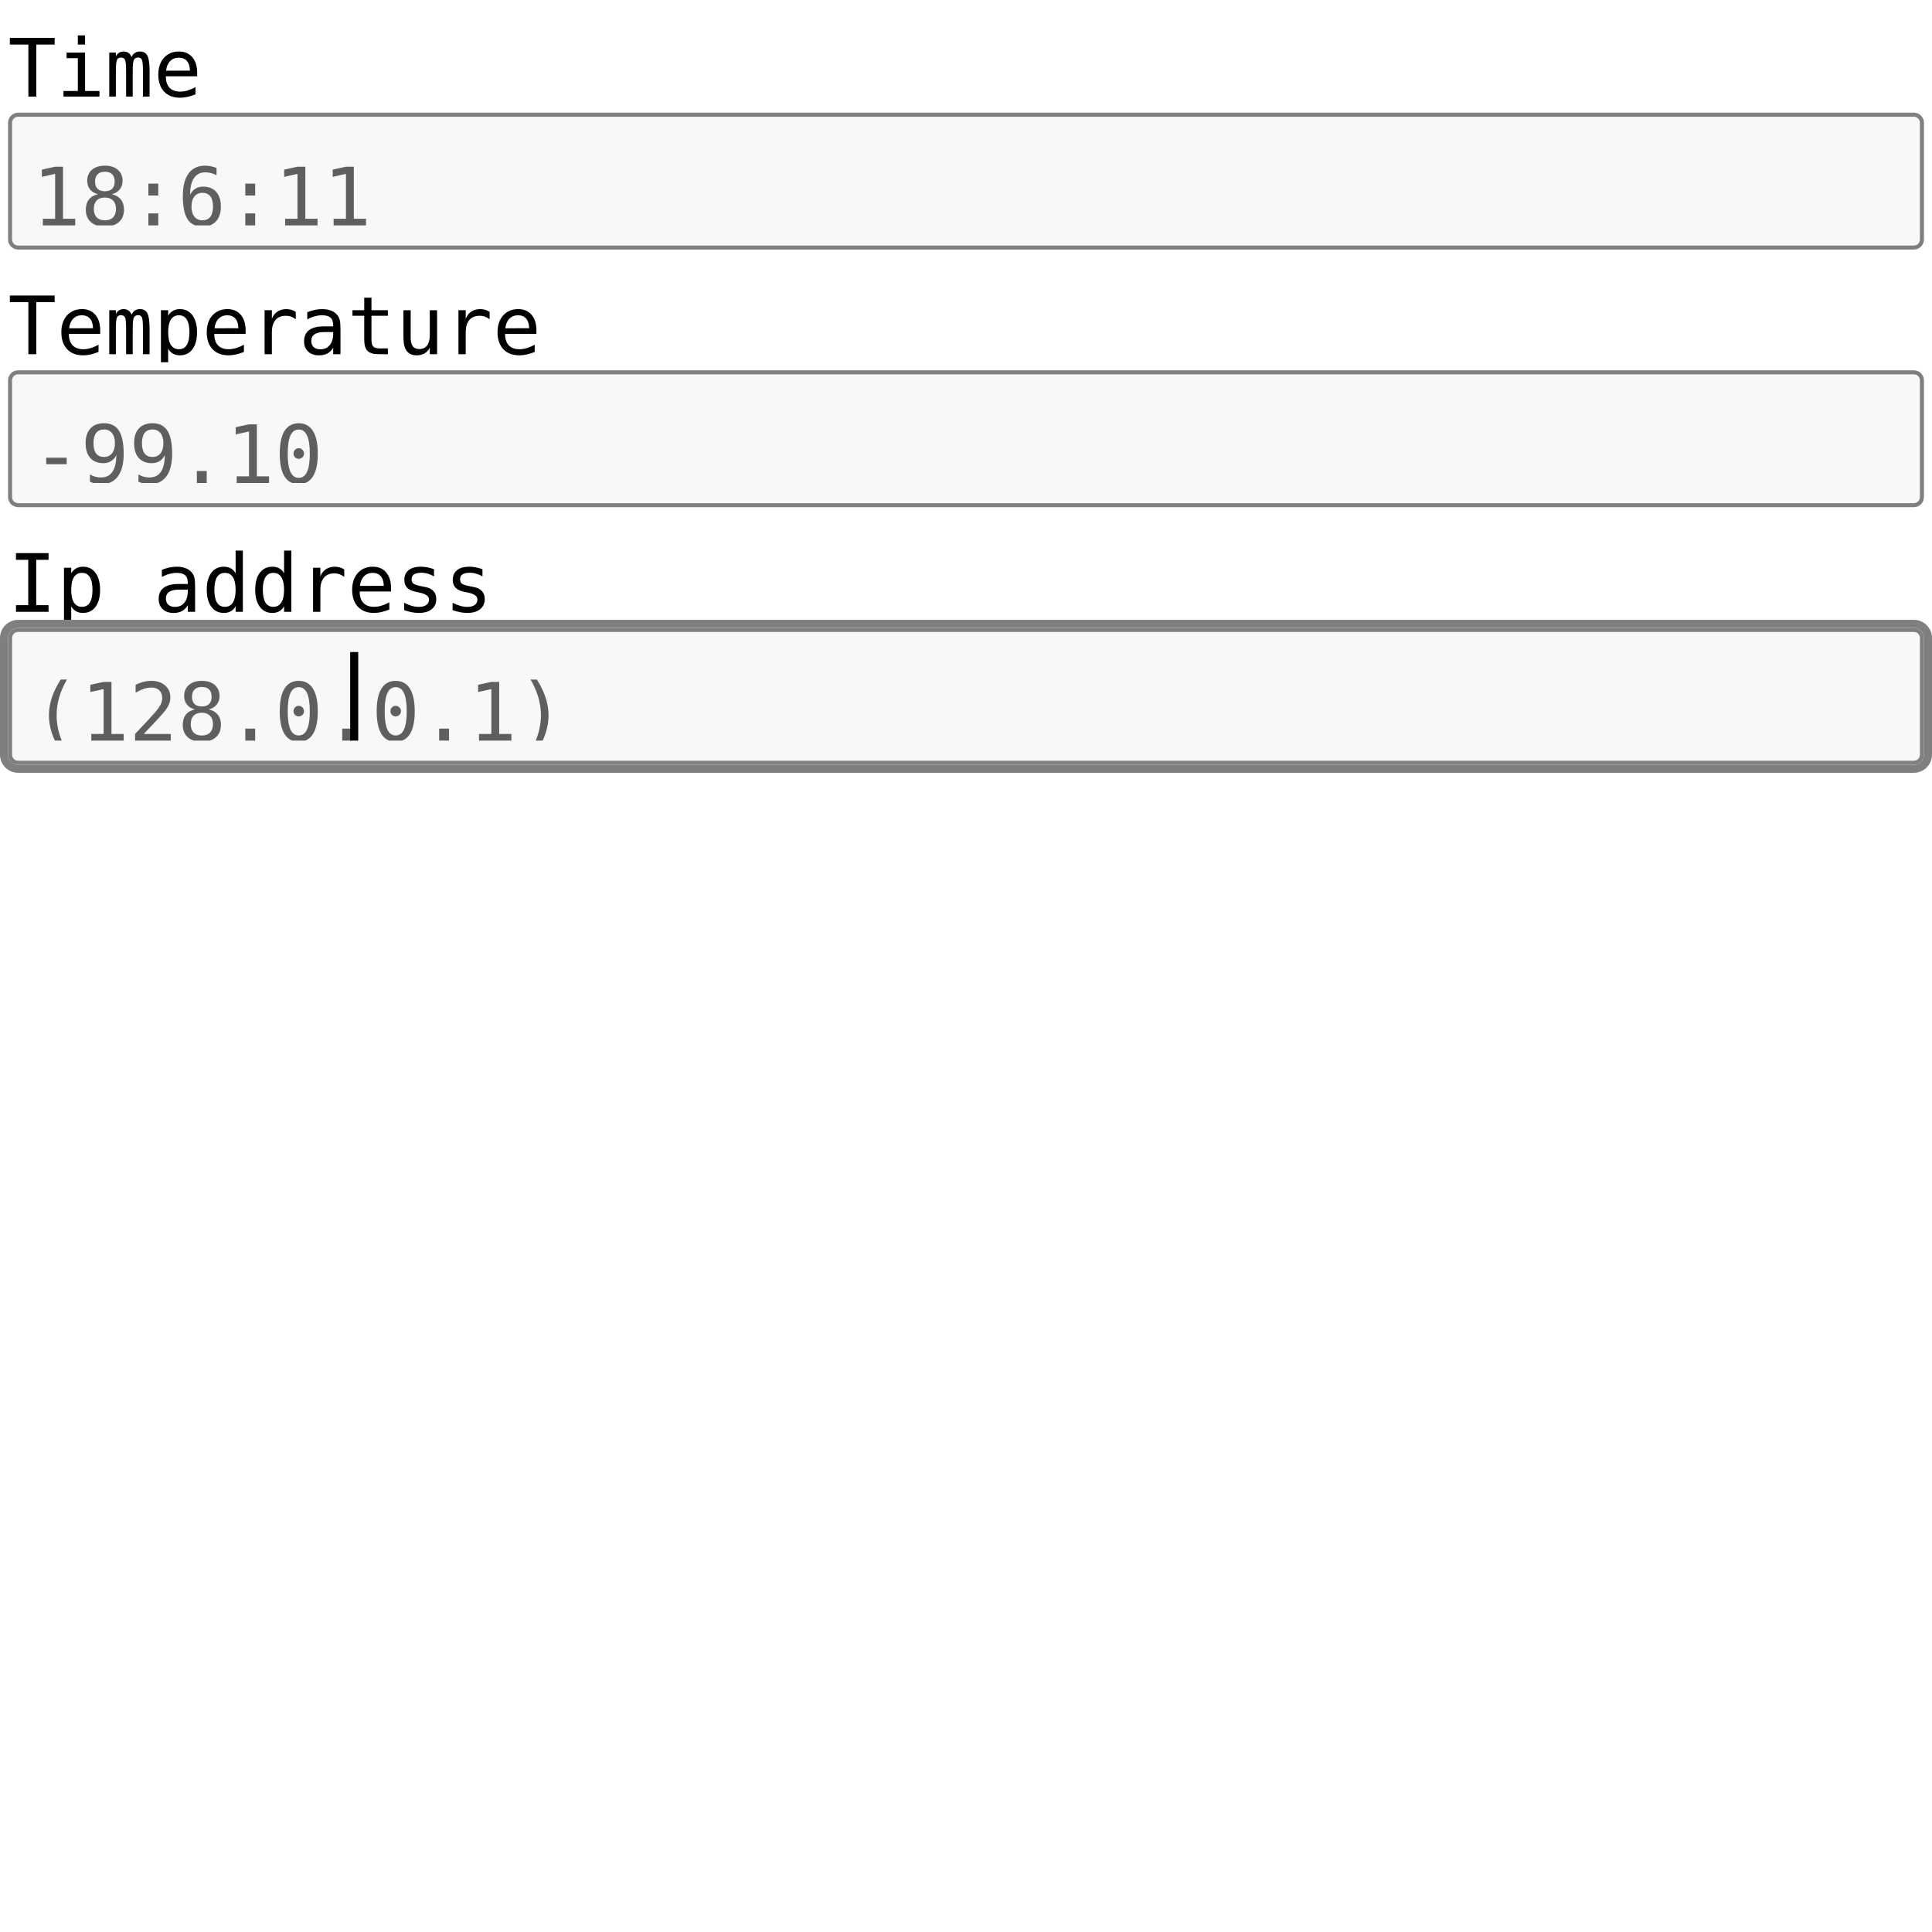
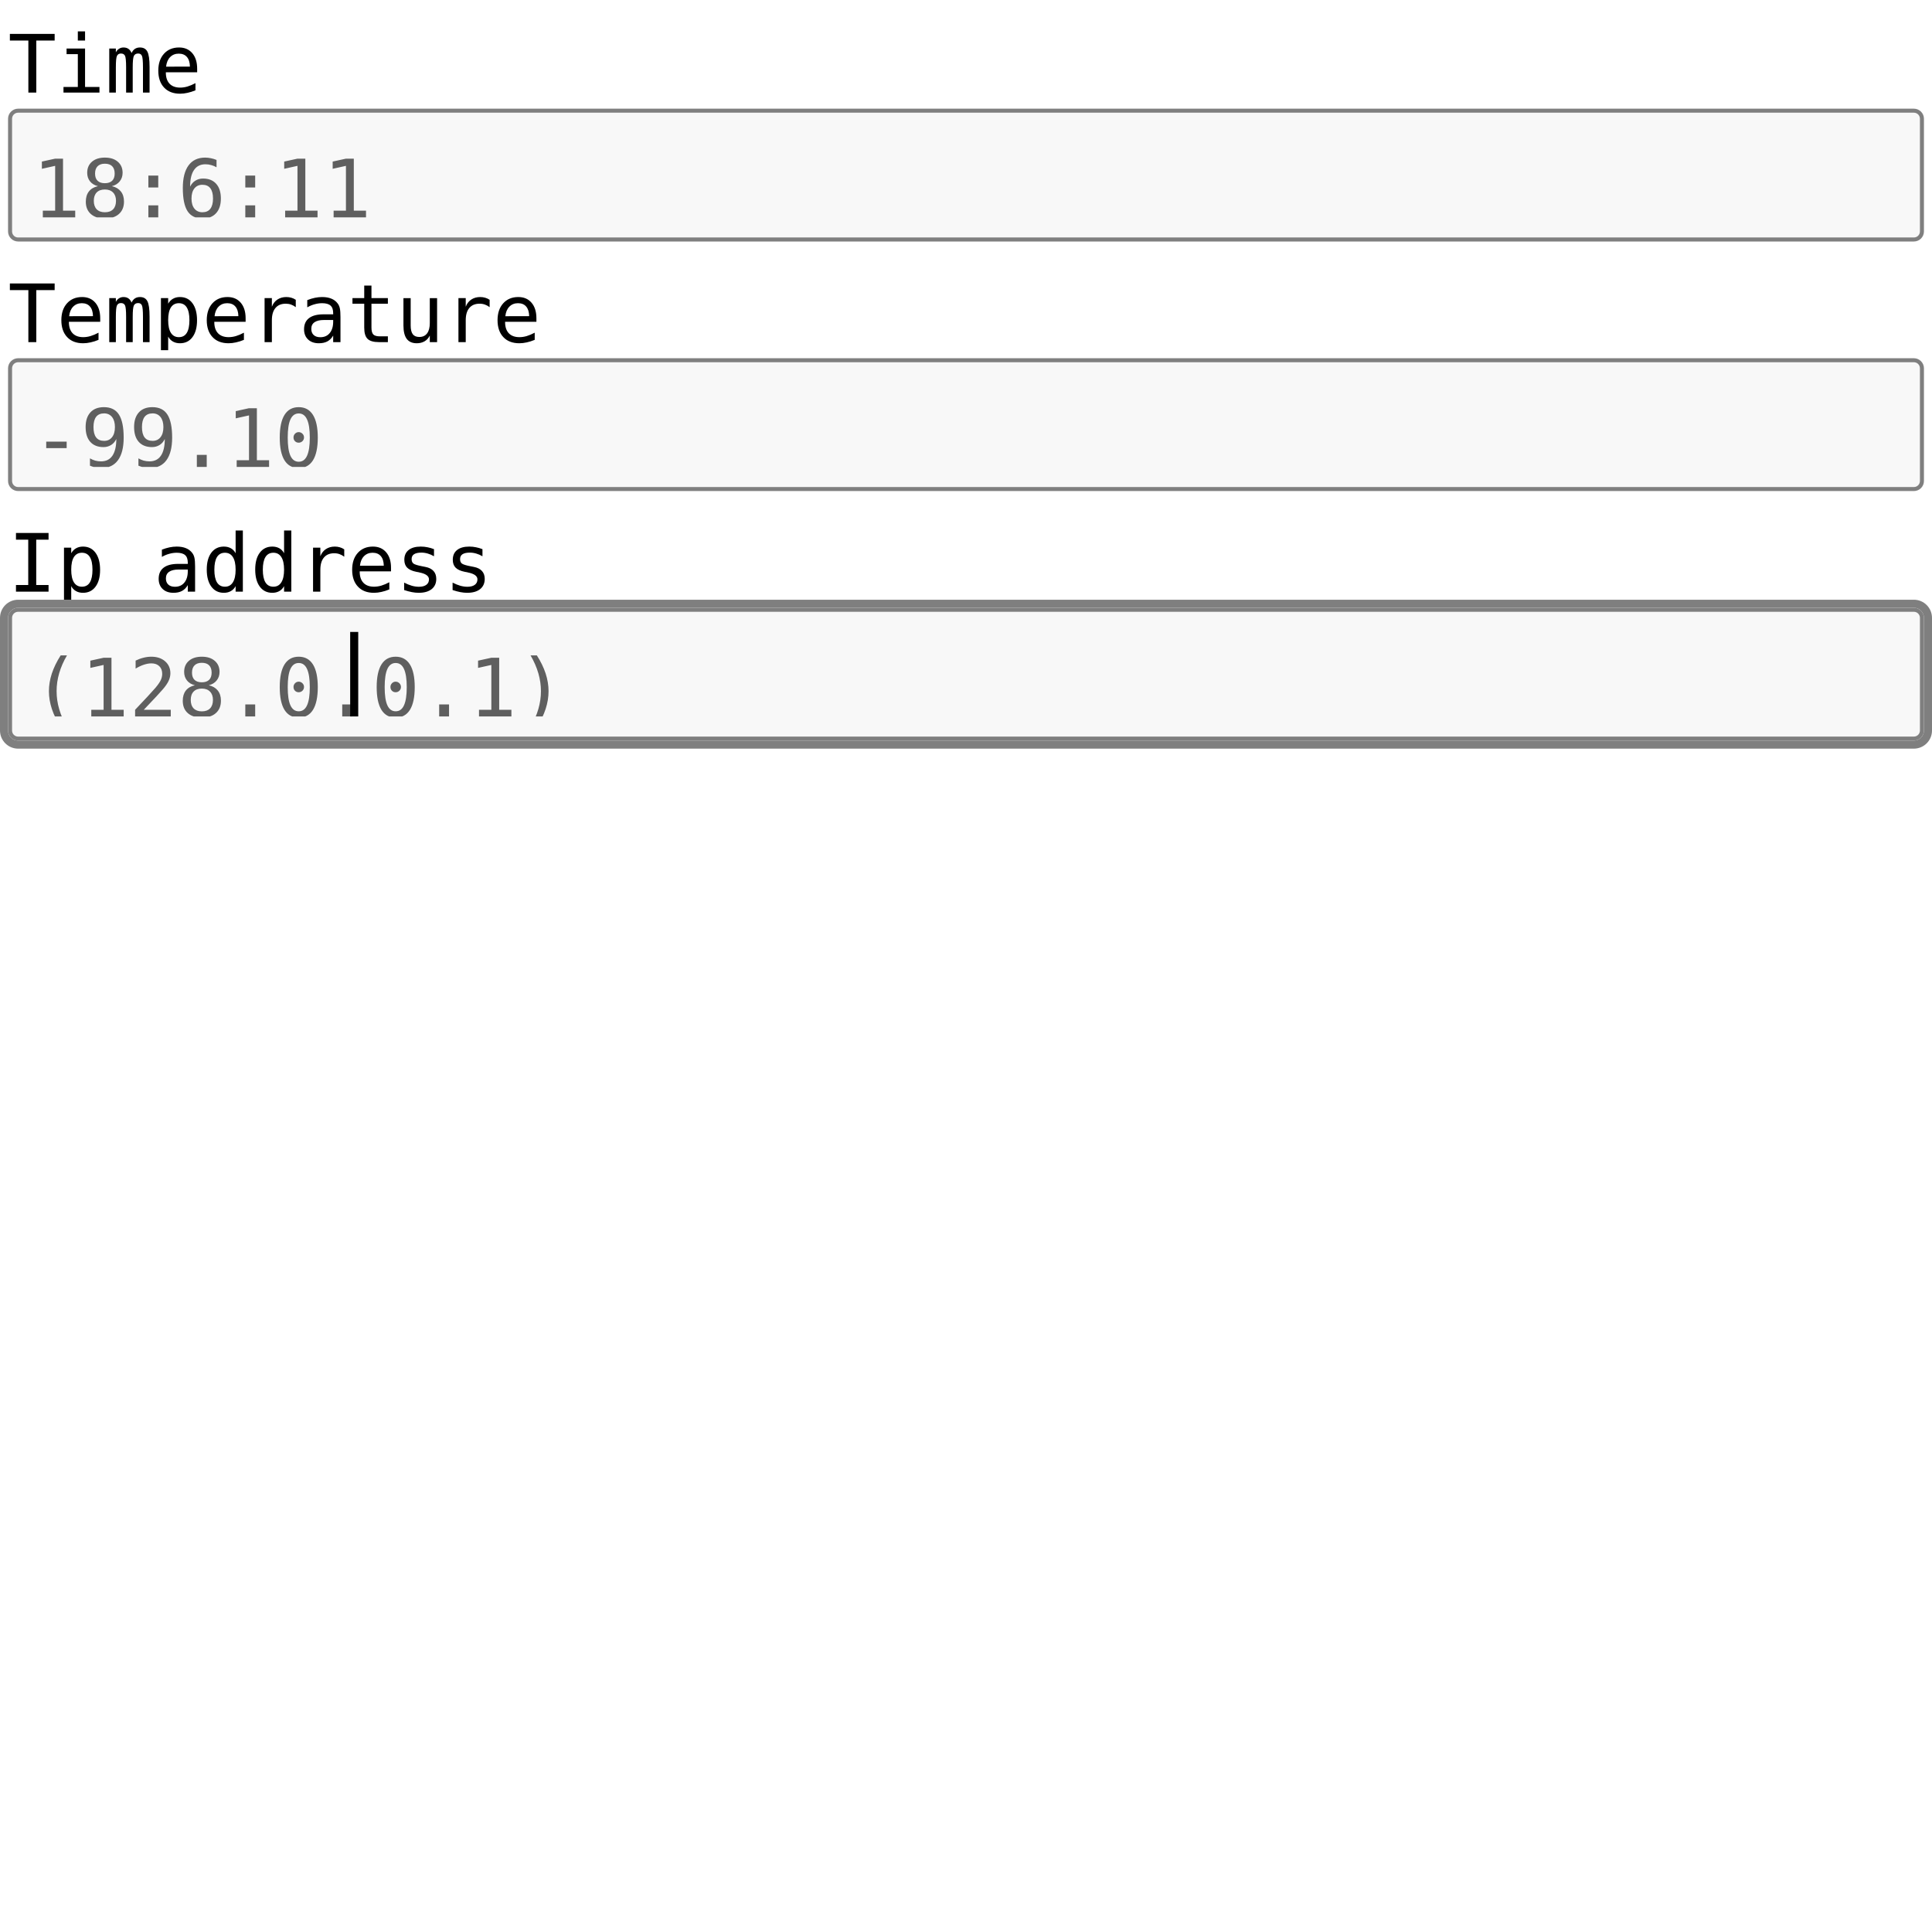
<svg xmlns="http://www.w3.org/2000/svg" version="1.1" viewBox="0 0 480 480">
  <defs>
    <clipPath id="clip_0">
      <polygon points="0 0,480 0,480 480,0 480" />
    </clipPath>
  </defs>
  <g clip-path="url(#clip_0)">
    <path style="fill:#FFFFFF;" d="M 0,0 C 0,0 0,0 0,0 L 480,0 C 480,0 480,0 480,0 L 480,480 C 480,480 480,480 480,480 L 0,480 C 0,480 0,480 0,480 L 0,0 Z" />
    <defs>
      <clipPath id="clip_1">
-         <polygon points="0 0,480 0,480 26,0 26" />
+         <polygon points="0 0,480 0,480 25,0 25" />
      </clipPath>
    </defs>
    <g clip-path="url(#clip_1)">
-       <text x="2" y="24" xml:space="preserve" style="font-size:20px;font-family:Berial,monospace;fill:#000000;" textLength="32" lengthAdjust="spacingAndGlyphs">Time</text>
+       <text x="2" y="23" xml:space="preserve" style="font-size:20px;font-family:Berial,monospace;fill:#000000;" textLength="32" lengthAdjust="spacingAndGlyphs">Time</text>
    </g>
-     <path style="fill:#F8F8F8;" d="M 4.50,29 C 3.67,29 3,29.67 3,30.50 L 3,59.50 C 3,60.33 3.67,61 4.50,61 L 475.50,61 C 476.33,61 477,60.33 477,59.50 L 477,30.50 C 477,29.67 476.33,29 475.50,29 L 4.50,29 Z" />
-     <path style="fill:#7F7F7F;" d="M 2,30.50 C 2,29.13 3.13,28 4.50,28 L 475.50,28 C 476.88,28 478,29.13 478,30.50 L 478,59.50 C 478,60.88 476.88,62 475.50,62 L 4.50,62 C 3.13,62 2,60.88 2,59.50 L 2,30.50 M 4.50,29 C 3.67,29 3,29.67 3,30.50 L 3,59.50 C 3,60.33 3.67,61 4.50,61 L 475.50,61 C 476.33,61 477,60.33 477,59.50 L 477,30.50 C 477,29.67 476.33,29 475.50,29 L 4.50,29 Z" />
+     <path style="fill:#F8F8F8;" d="M 4.50,28 C 3.67,28 3,28.67 3,29.50 L 3,57.50 C 3,58.33 3.67,59 4.50,59 L 475.50,59 C 476.33,59 477,58.33 477,57.50 L 477,29.50 C 477,28.67 476.33,28 475.50,28 L 4.50,28 Z" />
+     <path style="fill:#7F7F7F;" d="M 2,29.50 C 2,28.13 3.13,27 4.50,27 L 475.50,27 C 476.88,27 478,28.13 478,29.50 L 478,57.50 C 478,58.88 476.88,60 475.50,60 L 4.50,60 C 3.13,60 2,58.88 2,57.50 L 2,29.50 M 4.50,28 C 3.67,28 3,28.67 3,29.50 L 3,57.50 C 3,58.33 3.67,59 4.50,59 L 475.50,59 C 476.33,59 477,58.33 477,57.50 L 477,29.50 C 477,28.67 476.33,28 475.50,28 L 4.50,28 Z" />
    <defs>
      <clipPath id="clip_2">
-         <polygon points="8 34,472 34,472 56,8 56" />
+         <polygon points="8 33,472 33,472 54,8 54" />
      </clipPath>
    </defs>
    <g clip-path="url(#clip_2)">
-       <text x="8" y="56" xml:space="preserve" style="font-size:20px;font-family:Berial,monospace;fill:#5F5F5F;" textLength="56" lengthAdjust="spacingAndGlyphs">18:6:11</text>
+       <text x="8" y="54" xml:space="preserve" style="font-size:20px;font-family:Berial,monospace;fill:#5F5F5F;" textLength="56" lengthAdjust="spacingAndGlyphs">18:6:11</text>
    </g>
    <defs>
      <clipPath id="clip_3">
-         <polygon points="0 64,480 64,480 90,0 90" />
+         <polygon points="0 62,480 62,480 87,0 87" />
      </clipPath>
    </defs>
    <g clip-path="url(#clip_3)">
-       <text x="2" y="88" xml:space="preserve" style="font-size:20px;font-family:Berial,monospace;fill:#000000;" textLength="88" lengthAdjust="spacingAndGlyphs">Temperature</text>
+       <text x="2" y="85" xml:space="preserve" style="font-size:20px;font-family:Berial,monospace;fill:#000000;" textLength="88" lengthAdjust="spacingAndGlyphs">Temperature</text>
    </g>
-     <path style="fill:#F8F8F8;" d="M 4.50,93 C 3.67,93 3,93.67 3,94.50 L 3,123.50 C 3,124.33 3.67,125 4.50,125 L 475.50,125 C 476.33,125 477,124.33 477,123.50 L 477,94.50 C 477,93.67 476.33,93 475.50,93 L 4.50,93 Z" />
-     <path style="fill:#7F7F7F;" d="M 2,94.50 C 2,93.13 3.13,92 4.50,92 L 475.50,92 C 476.88,92 478,93.13 478,94.50 L 478,123.50 C 478,124.88 476.88,126 475.50,126 L 4.50,126 C 3.13,126 2,124.88 2,123.50 L 2,94.50 M 4.50,93 C 3.67,93 3,93.67 3,94.50 L 3,123.50 C 3,124.33 3.67,125 4.50,125 L 475.50,125 C 476.33,125 477,124.33 477,123.50 L 477,94.50 C 477,93.67 476.33,93 475.50,93 L 4.50,93 Z" />
+     <path style="fill:#F8F8F8;" d="M 4.50,90 C 3.67,90 3,90.67 3,91.50 L 3,119.50 C 3,120.33 3.67,121 4.50,121 L 475.50,121 C 476.33,121 477,120.33 477,119.50 L 477,91.50 C 477,90.67 476.33,90 475.50,90 L 4.50,90 Z" />
+     <path style="fill:#7F7F7F;" d="M 2,91.50 C 2,90.13 3.13,89 4.50,89 L 475.50,89 C 476.88,89 478,90.13 478,91.50 L 478,119.50 C 478,120.88 476.88,122 475.50,122 L 4.50,122 C 3.13,122 2,120.88 2,119.50 L 2,91.50 M 4.50,90 C 3.67,90 3,90.67 3,91.50 L 3,119.50 C 3,120.33 3.67,121 4.50,121 L 475.50,121 C 476.33,121 477,120.33 477,119.50 L 477,91.50 C 477,90.67 476.33,90 475.50,90 L 4.50,90 Z" />
    <defs>
      <clipPath id="clip_4">
-         <polygon points="8 98,472 98,472 120,8 120" />
+         <polygon points="8 95,472 95,472 116,8 116" />
      </clipPath>
    </defs>
    <g clip-path="url(#clip_4)">
-       <text x="8" y="120" xml:space="preserve" style="font-size:20px;font-family:Berial,monospace;fill:#5F5F5F;" textLength="48" lengthAdjust="spacingAndGlyphs">-99.10</text>
+       <text x="8" y="116" xml:space="preserve" style="font-size:20px;font-family:Berial,monospace;fill:#5F5F5F;" textLength="48" lengthAdjust="spacingAndGlyphs">-99.10</text>
    </g>
    <defs>
      <clipPath id="clip_5">
-         <polygon points="0 128,480 128,480 154,0 154" />
+         <polygon points="0 124,480 124,480 149,0 149" />
      </clipPath>
    </defs>
    <g clip-path="url(#clip_5)">
-       <text x="2" y="152" xml:space="preserve" style="font-size:20px;font-family:Berial,monospace;fill:#000000;" textLength="80" lengthAdjust="spacingAndGlyphs">Ip address</text>
+       <text x="2" y="147" xml:space="preserve" style="font-size:20px;font-family:Berial,monospace;fill:#000000;" textLength="80" lengthAdjust="spacingAndGlyphs">Ip address</text>
    </g>
-     <path style="fill:#7F7F7F;" d="M 0,158.50 C 0,156.02 2.02,154 4.50,154 L 475.50,154 C 477.98,154 480,156.02 480,158.50 L 480,187.50 C 480,189.98 477.98,192 475.50,192 L 4.50,192 C 2.02,192 0,189.98 0,187.50 L 0,158.50 M 4.50,156 C 3.13,156 2,157.13 2,158.50 L 2,187.50 C 2,188.88 3.13,190 4.50,190 L 475.50,190 C 476.88,190 478,188.88 478,187.50 L 478,158.50 C 478,157.13 476.88,156 475.50,156 L 4.50,156 Z" />
-     <path style="fill:#F8F8F8;" d="M 4.50,157 C 3.67,157 3,157.67 3,158.50 L 3,187.50 C 3,188.33 3.67,189 4.50,189 L 475.50,189 C 476.33,189 477,188.33 477,187.50 L 477,158.50 C 477,157.67 476.33,157 475.50,157 L 4.50,157 Z" />
-     <path style="fill:#7F7F7F;" d="M 2,158.50 C 2,157.13 3.13,156 4.50,156 L 475.50,156 C 476.88,156 478,157.13 478,158.50 L 478,187.50 C 478,188.88 476.88,190 475.50,190 L 4.50,190 C 3.13,190 2,188.88 2,187.50 L 2,158.50 M 4.50,157 C 3.67,157 3,157.67 3,158.50 L 3,187.50 C 3,188.33 3.67,189 4.50,189 L 475.50,189 C 476.33,189 477,188.33 477,187.50 L 477,158.50 C 477,157.67 476.33,157 475.50,157 L 4.50,157 Z" />
+     <path style="fill:#7F7F7F;" d="M 0,153.50 C 0,151.02 2.02,149 4.50,149 L 475.50,149 C 477.98,149 480,151.02 480,153.50 L 480,181.50 C 480,183.98 477.98,186 475.50,186 L 4.50,186 C 2.02,186 0,183.98 0,181.50 L 0,153.50 M 4.50,151 C 3.13,151 2,152.13 2,153.50 L 2,181.50 C 2,182.88 3.13,184 4.50,184 L 475.50,184 C 476.88,184 478,182.88 478,181.50 L 478,153.50 C 478,152.13 476.88,151 475.50,151 L 4.50,151 Z" />
+     <path style="fill:#F8F8F8;" d="M 4.50,152 C 3.67,152 3,152.67 3,153.50 L 3,181.50 C 3,182.33 3.67,183 4.50,183 L 475.50,183 C 476.33,183 477,182.33 477,181.50 L 477,153.50 C 477,152.67 476.33,152 475.50,152 L 4.50,152 Z" />
+     <path style="fill:#7F7F7F;" d="M 2,153.50 C 2,152.13 3.13,151 4.50,151 L 475.50,151 C 476.88,151 478,152.13 478,153.50 L 478,181.50 C 478,182.88 476.88,184 475.50,184 L 4.50,184 C 3.13,184 2,182.88 2,181.50 L 2,153.50 M 4.50,152 C 3.67,152 3,152.67 3,153.50 L 3,181.50 C 3,182.33 3.67,183 4.50,183 L 475.50,183 C 476.33,183 477,182.33 477,181.50 L 477,153.50 C 477,152.67 476.33,152 475.50,152 L 4.50,152 Z" />
    <defs>
      <clipPath id="clip_6">
-         <polygon points="8 162,472 162,472 184,8 184" />
+         <polygon points="8 157,472 157,472 178,8 178" />
      </clipPath>
    </defs>
    <g clip-path="url(#clip_6)">
-       <text x="8" y="184" xml:space="preserve" style="font-size:20px;font-family:Berial,monospace;fill:#5F5F5F;" textLength="88" lengthAdjust="spacingAndGlyphs">(128.0.0.1)</text>
-       <path style="fill:#000000;" d="M 87,162 C 87,162 87,162 87,162 L 89,162 C 89,162 89,162 89,162 L 89,184 C 89,184 89,184 89,184 L 87,184 C 87,184 87,184 87,184 L 87,162 Z" />
+       <text x="8" y="178" xml:space="preserve" style="font-size:20px;font-family:Berial,monospace;fill:#5F5F5F;" textLength="88" lengthAdjust="spacingAndGlyphs">(128.0.0.1)</text>
+       <path style="fill:#000000;" d="M 87,157 C 87,157 87,157 87,157 L 89,157 C 89,157 89,157 89,157 L 89,178 C 89,178 89,178 89,178 L 87,178 C 87,178 87,178 87,178 L 87,157 Z" />
    </g>
    <defs>
      <clipPath id="clip_7">
-         <polygon points="0 192,480 192,480 479,0 479" />
+         <polygon points="0 186,480 186,480 479,0 479" />
      </clipPath>
    </defs>
    <g clip-path="url(#clip_7)">
</g>
  </g>
</svg>
